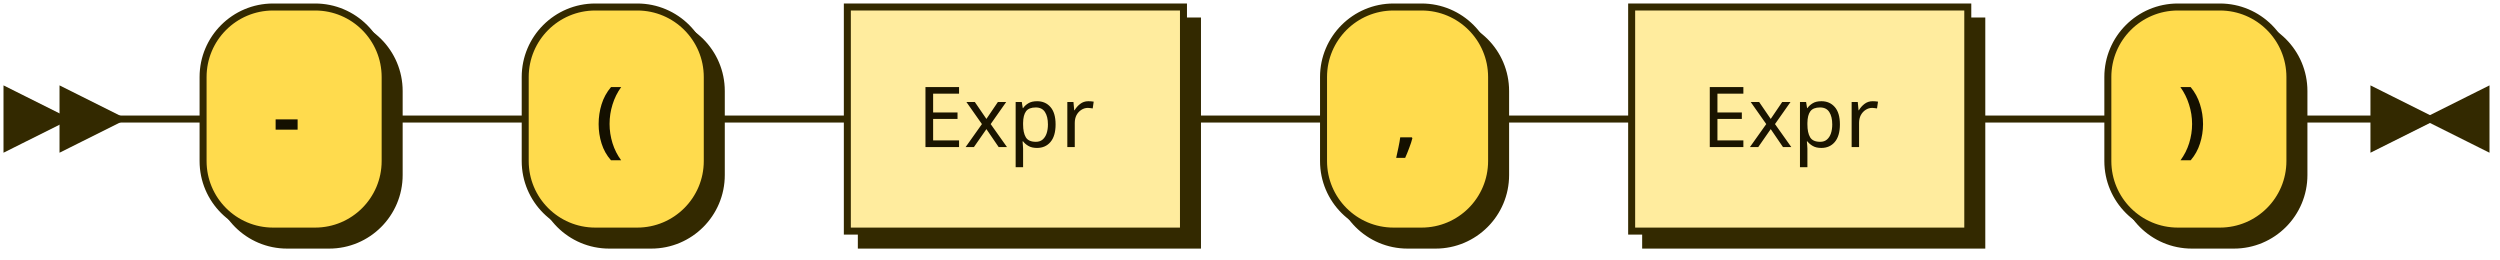
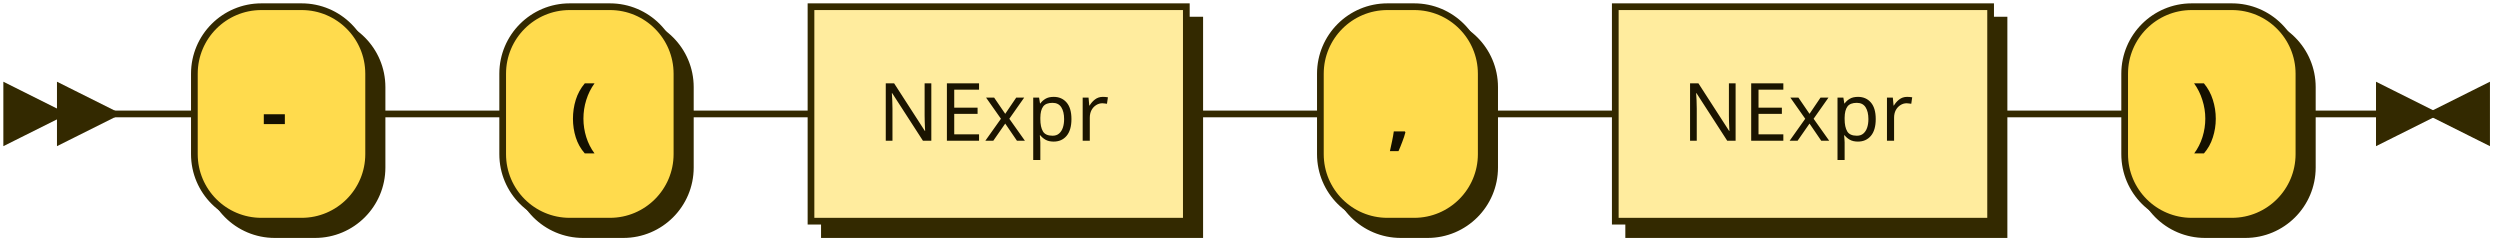
- <svg xmlns="http://www.w3.org/2000/svg" xmlns:xlink="http://www.w3.org/1999/xlink" width="357" height="37">
+ <svg xmlns="http://www.w3.org/2000/svg" xmlns:xlink="http://www.w3.org/1999/xlink" width="373" height="37">
  <defs>
    <style type="text/css">
    @namespace "http://www.w3.org/2000/svg";
    .line                 {fill: none; stroke: #332900; stroke-width: 1;}
    .bold-line            {stroke: #141000; shape-rendering: crispEdges; stroke-width: 2;}
    .thin-line            {stroke: #1F1800; shape-rendering: crispEdges}
    .filled               {fill: #332900; stroke: none;}
    text.terminal         {font-family: Verdana, Sans-serif;
                            font-size: 12px;
                            fill: #141000;
                            font-weight: bold;
                          }
    text.nonterminal      {font-family: Verdana, Sans-serif;
                            font-size: 12px;
                            fill: #1A1400;
                            font-weight: normal;
                          }
    text.regexp           {font-family: Verdana, Sans-serif;
                            font-size: 12px;
                            fill: #1F1800;
                            font-weight: normal;
                          }
    rect, circle, polygon {fill: #332900; stroke: #332900;}
    rect.terminal         {fill: #FFDB4D; stroke: #332900; stroke-width: 1;}
    rect.nonterminal      {fill: #FFEC9E; stroke: #332900; stroke-width: 1;}
    rect.text             {fill: none; stroke: none;}
    polygon.regexp        {fill: #FFF4C7; stroke: #332900; stroke-width: 1;}
  </style>
  </defs>
  <polygon points="9 17 1 13 1 21" />
  <polygon points="17 17 9 13 9 21" />
  <rect x="31" y="3" width="26" height="32" rx="10" />
  <rect x="29" y="1" width="26" height="32" class="terminal" rx="10" />
  <text class="terminal" x="39" y="21">-</text>
  <rect x="77" y="3" width="26" height="32" rx="10" />
  <rect x="75" y="1" width="26" height="32" class="terminal" rx="10" />
  <text class="terminal" x="85" y="21">(</text>
-   <a xlink:href="#Expr" xlink:title="Expr">
-     <rect x="123" y="3" width="48" height="32" />
-     <rect x="121" y="1" width="48" height="32" class="nonterminal" />
-     <text class="nonterminal" x="131" y="21">Expr</text>
+   <a xlink:href="#NExpr" xlink:title="NExpr">
+     <rect x="123" y="3" width="56" height="32" />
+     <rect x="121" y="1" width="56" height="32" class="nonterminal" />
+     <text class="nonterminal" x="131" y="21">NExpr</text>
  </a>
-   <rect x="191" y="3" width="24" height="32" rx="10" />
-   <rect x="189" y="1" width="24" height="32" class="terminal" rx="10" />
-   <text class="terminal" x="199" y="21">,</text>
-   <a xlink:href="#Expr" xlink:title="Expr">
-     <rect x="235" y="3" width="48" height="32" />
-     <rect x="233" y="1" width="48" height="32" class="nonterminal" />
-     <text class="nonterminal" x="243" y="21">Expr</text>
+   <rect x="199" y="3" width="24" height="32" rx="10" />
+   <rect x="197" y="1" width="24" height="32" class="terminal" rx="10" />
+   <text class="terminal" x="207" y="21">,</text>
+   <a xlink:href="#NExpr" xlink:title="NExpr">
+     <rect x="243" y="3" width="56" height="32" />
+     <rect x="241" y="1" width="56" height="32" class="nonterminal" />
+     <text class="nonterminal" x="251" y="21">NExpr</text>
  </a>
-   <rect x="303" y="3" width="26" height="32" rx="10" />
-   <rect x="301" y="1" width="26" height="32" class="terminal" rx="10" />
-   <text class="terminal" x="311" y="21">)</text>
-   <path class="line" d="m17 17 h2 m0 0 h10 m26 0 h10 m0 0 h10 m26 0 h10 m0 0 h10 m48 0 h10 m0 0 h10 m24 0 h10 m0 0 h10 m48 0 h10 m0 0 h10 m26 0 h10 m3 0 h-3" />
-   <polygon points="347 17 355 13 355 21" />
-   <polygon points="347 17 339 13 339 21" />
+   <rect x="319" y="3" width="26" height="32" rx="10" />
+   <rect x="317" y="1" width="26" height="32" class="terminal" rx="10" />
+   <text class="terminal" x="327" y="21">)</text>
+   <path class="line" d="m17 17 h2 m0 0 h10 m26 0 h10 m0 0 h10 m26 0 h10 m0 0 h10 m56 0 h10 m0 0 h10 m24 0 h10 m0 0 h10 m56 0 h10 m0 0 h10 m26 0 h10 m3 0 h-3" />
+   <polygon points="363 17 371 13 371 21" />
+   <polygon points="363 17 355 13 355 21" />
</svg>
